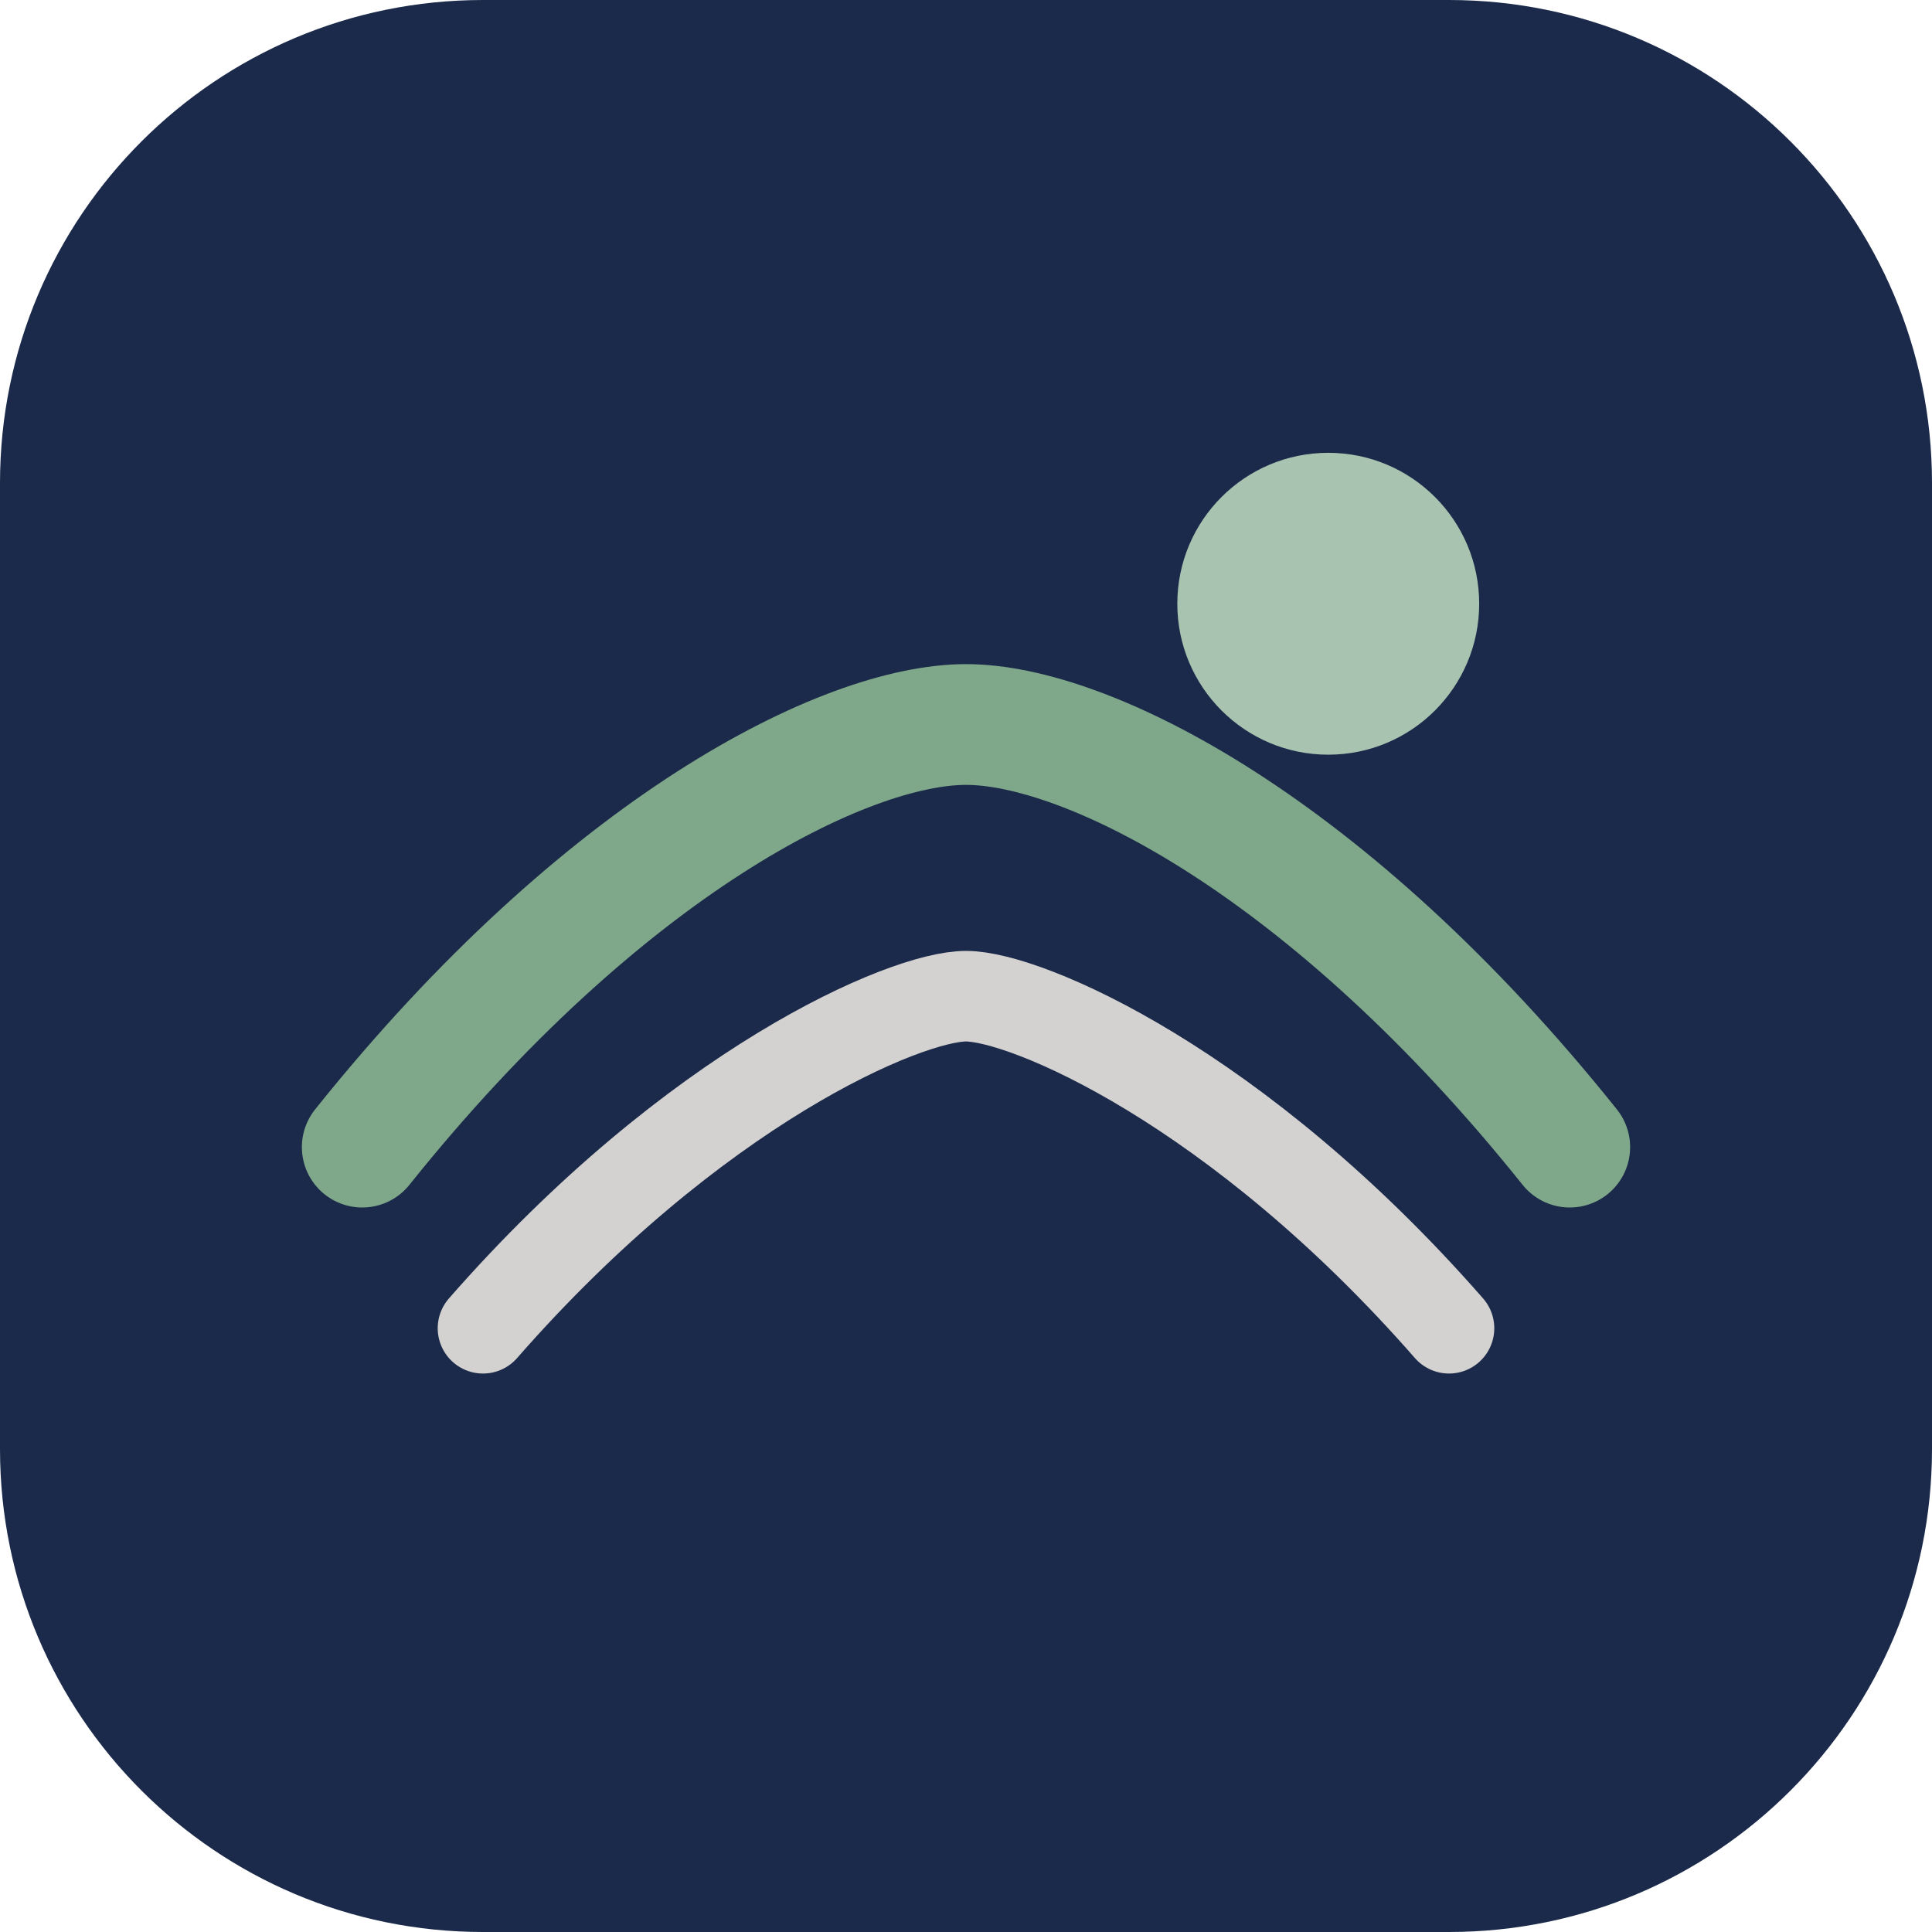
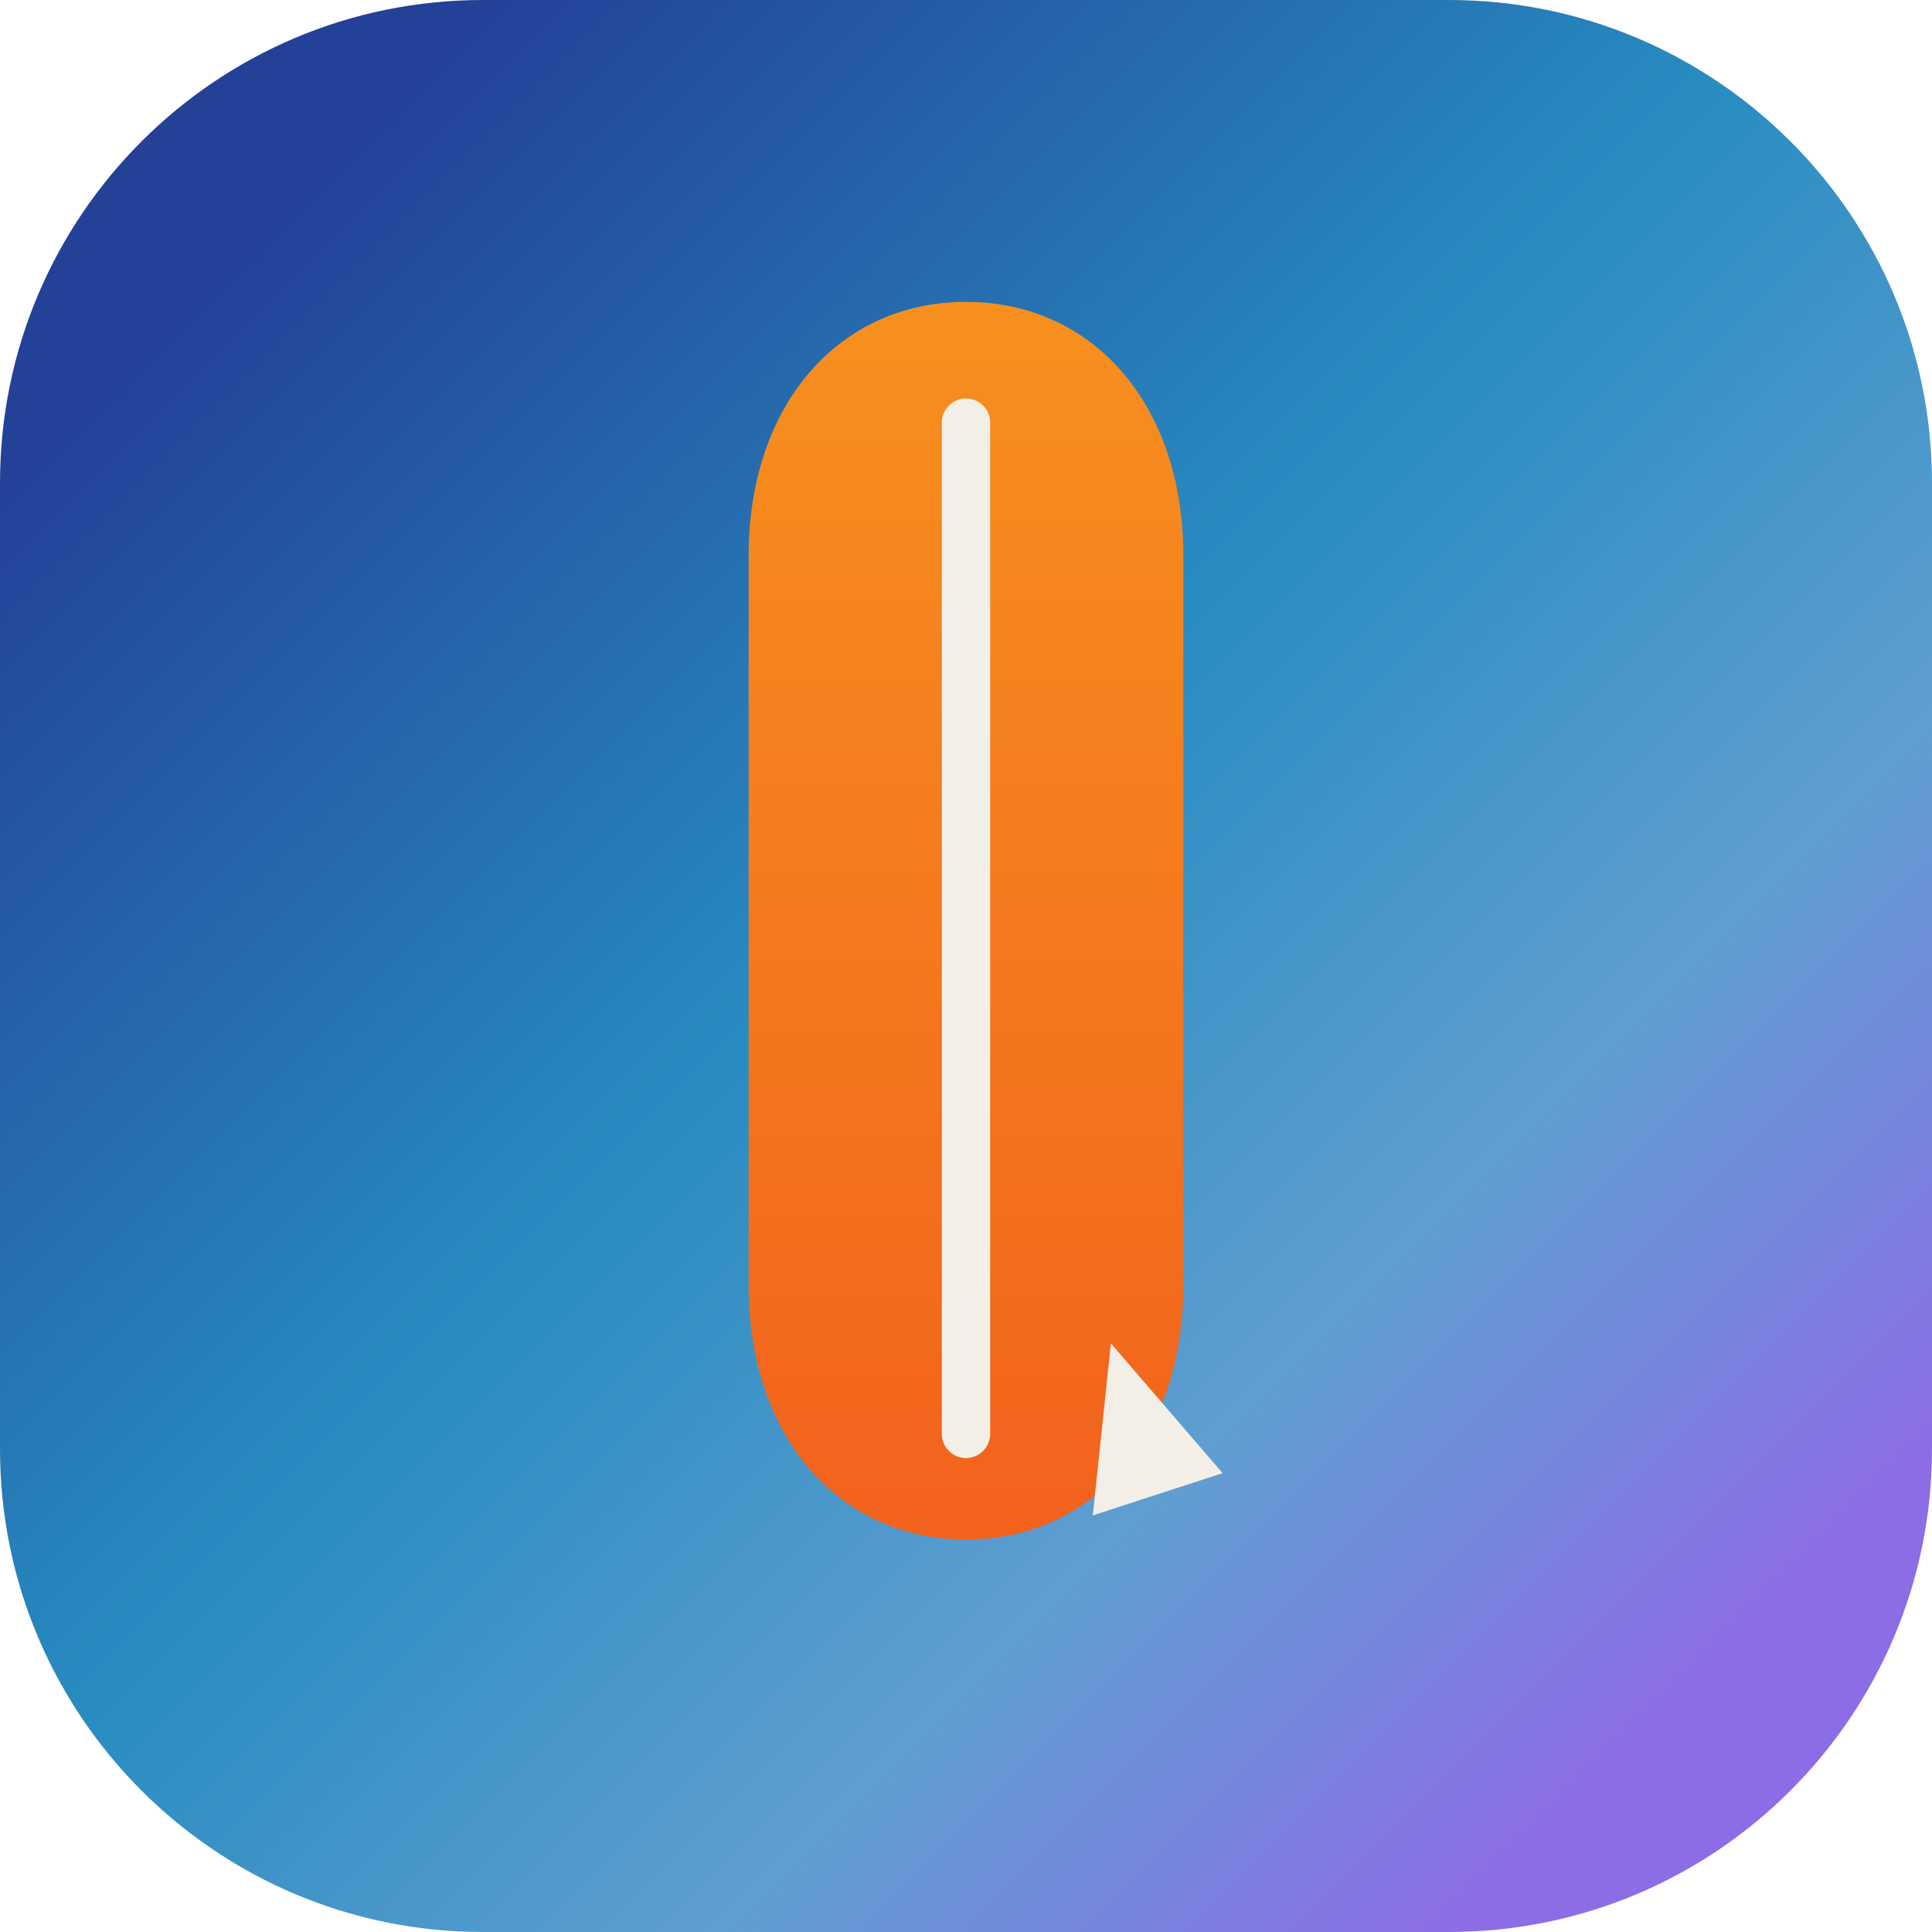
<svg xmlns="http://www.w3.org/2000/svg" viewBox="0 0 64 64" fill="none">
-   <rect width="64" height="64" rx="16" fill="#1B2A4A" />
-   <path d="M12 38c8-10 16-14 20-14s12 4 20 14" stroke="#7FA88A" stroke-width="4" stroke-linecap="round" />
-   <path d="M16 44c7-8 14-11 16-11s9 3 16 11" stroke="#F4F0E8" stroke-width="3" stroke-linecap="round" opacity="0.85" />
-   <circle cx="44" cy="20" r="5" fill="#A8C4B0" />
+   <defs>
+     <linearGradient id="board" x1="32" y1="8" x2="32" y2="56" gradientUnits="userSpaceOnUse">
+       <stop stop-color="#F7921E" />
+       <stop offset="1" stop-color="#F25C1D" />
+     </linearGradient>
+     <linearGradient id="sea" x1="8" y1="8" x2="56" y2="56" gradientUnits="userSpaceOnUse">
+       <stop stop-color="#234197" />
+       <stop offset="0.45" stop-color="#288CC1" />
+       <stop offset="0.75" stop-color="#5F9ED1" />
+       <stop offset="1" stop-color="#8C6DE6" />
+     </linearGradient>
+   </defs>
+   <rect width="64" height="64" rx="16" fill="url(#sea)" />
+   <path d="M32 10c4.2 0 7.2 3.4 7.2 8.4v24.2c0 5-3 8.4-7.2 8.4s-7.2-3.4-7.2-8.4V18.4C24.8 13.4 27.8 10 32 10Z" fill="url(#board)" />
+   <path d="M32 14v33.5" stroke="#F3EFE6" stroke-width="1.6" stroke-linecap="round" />
+   <path d="M36.8 44.5 40.5 48.8 36.2 50.2z" fill="#F3EFE6" />
</svg>
